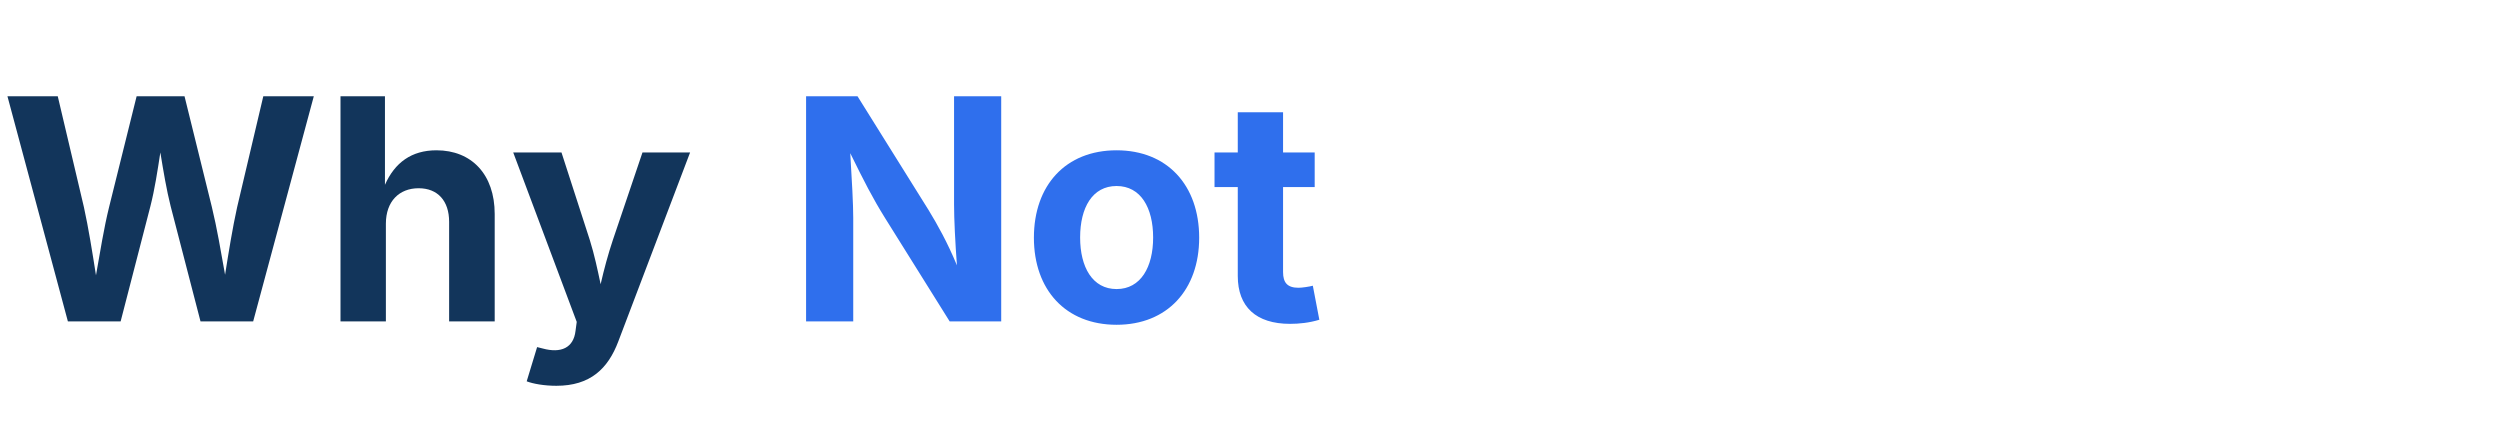
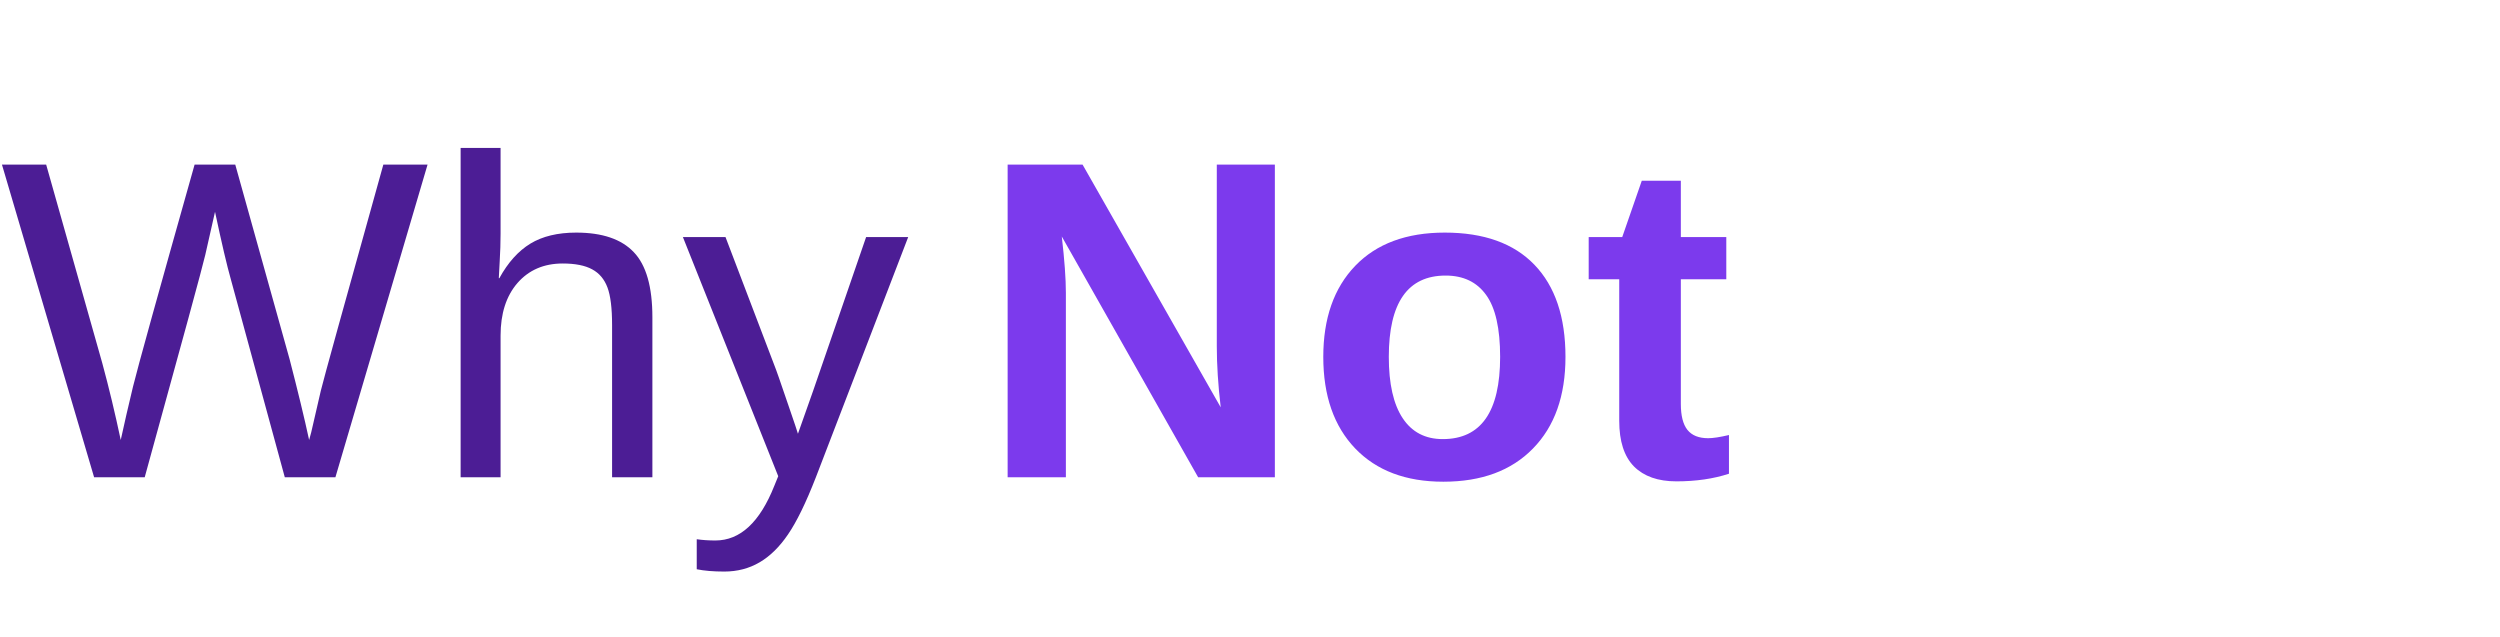
- <svg xmlns="http://www.w3.org/2000/svg" viewBox="0 0 420 72" fill="none">
-   <text x="0" y="54" font-family="Inter, Arial, sans-serif" font-size="52" font-weight="700" fill="#12355B">Why</text>
-   <text x="132" y="54" font-family="Inter, Arial, sans-serif" font-size="52" font-weight="700" fill="#2F6FED">Not</text>
+ <svg xmlns="http://www.w3.org/2000/svg" viewBox="0 0 220 56" fill="none">
+   <text x="0" y="42" font-family="Poppins, Arial, sans-serif" font-size="40" font-weight="400" fill="#4C1D95">Why</text>
+   <text x="86" y="42" font-family="Poppins, Arial, sans-serif" font-size="40" font-weight="700" fill="#7C3AED">Not</text>
</svg>
